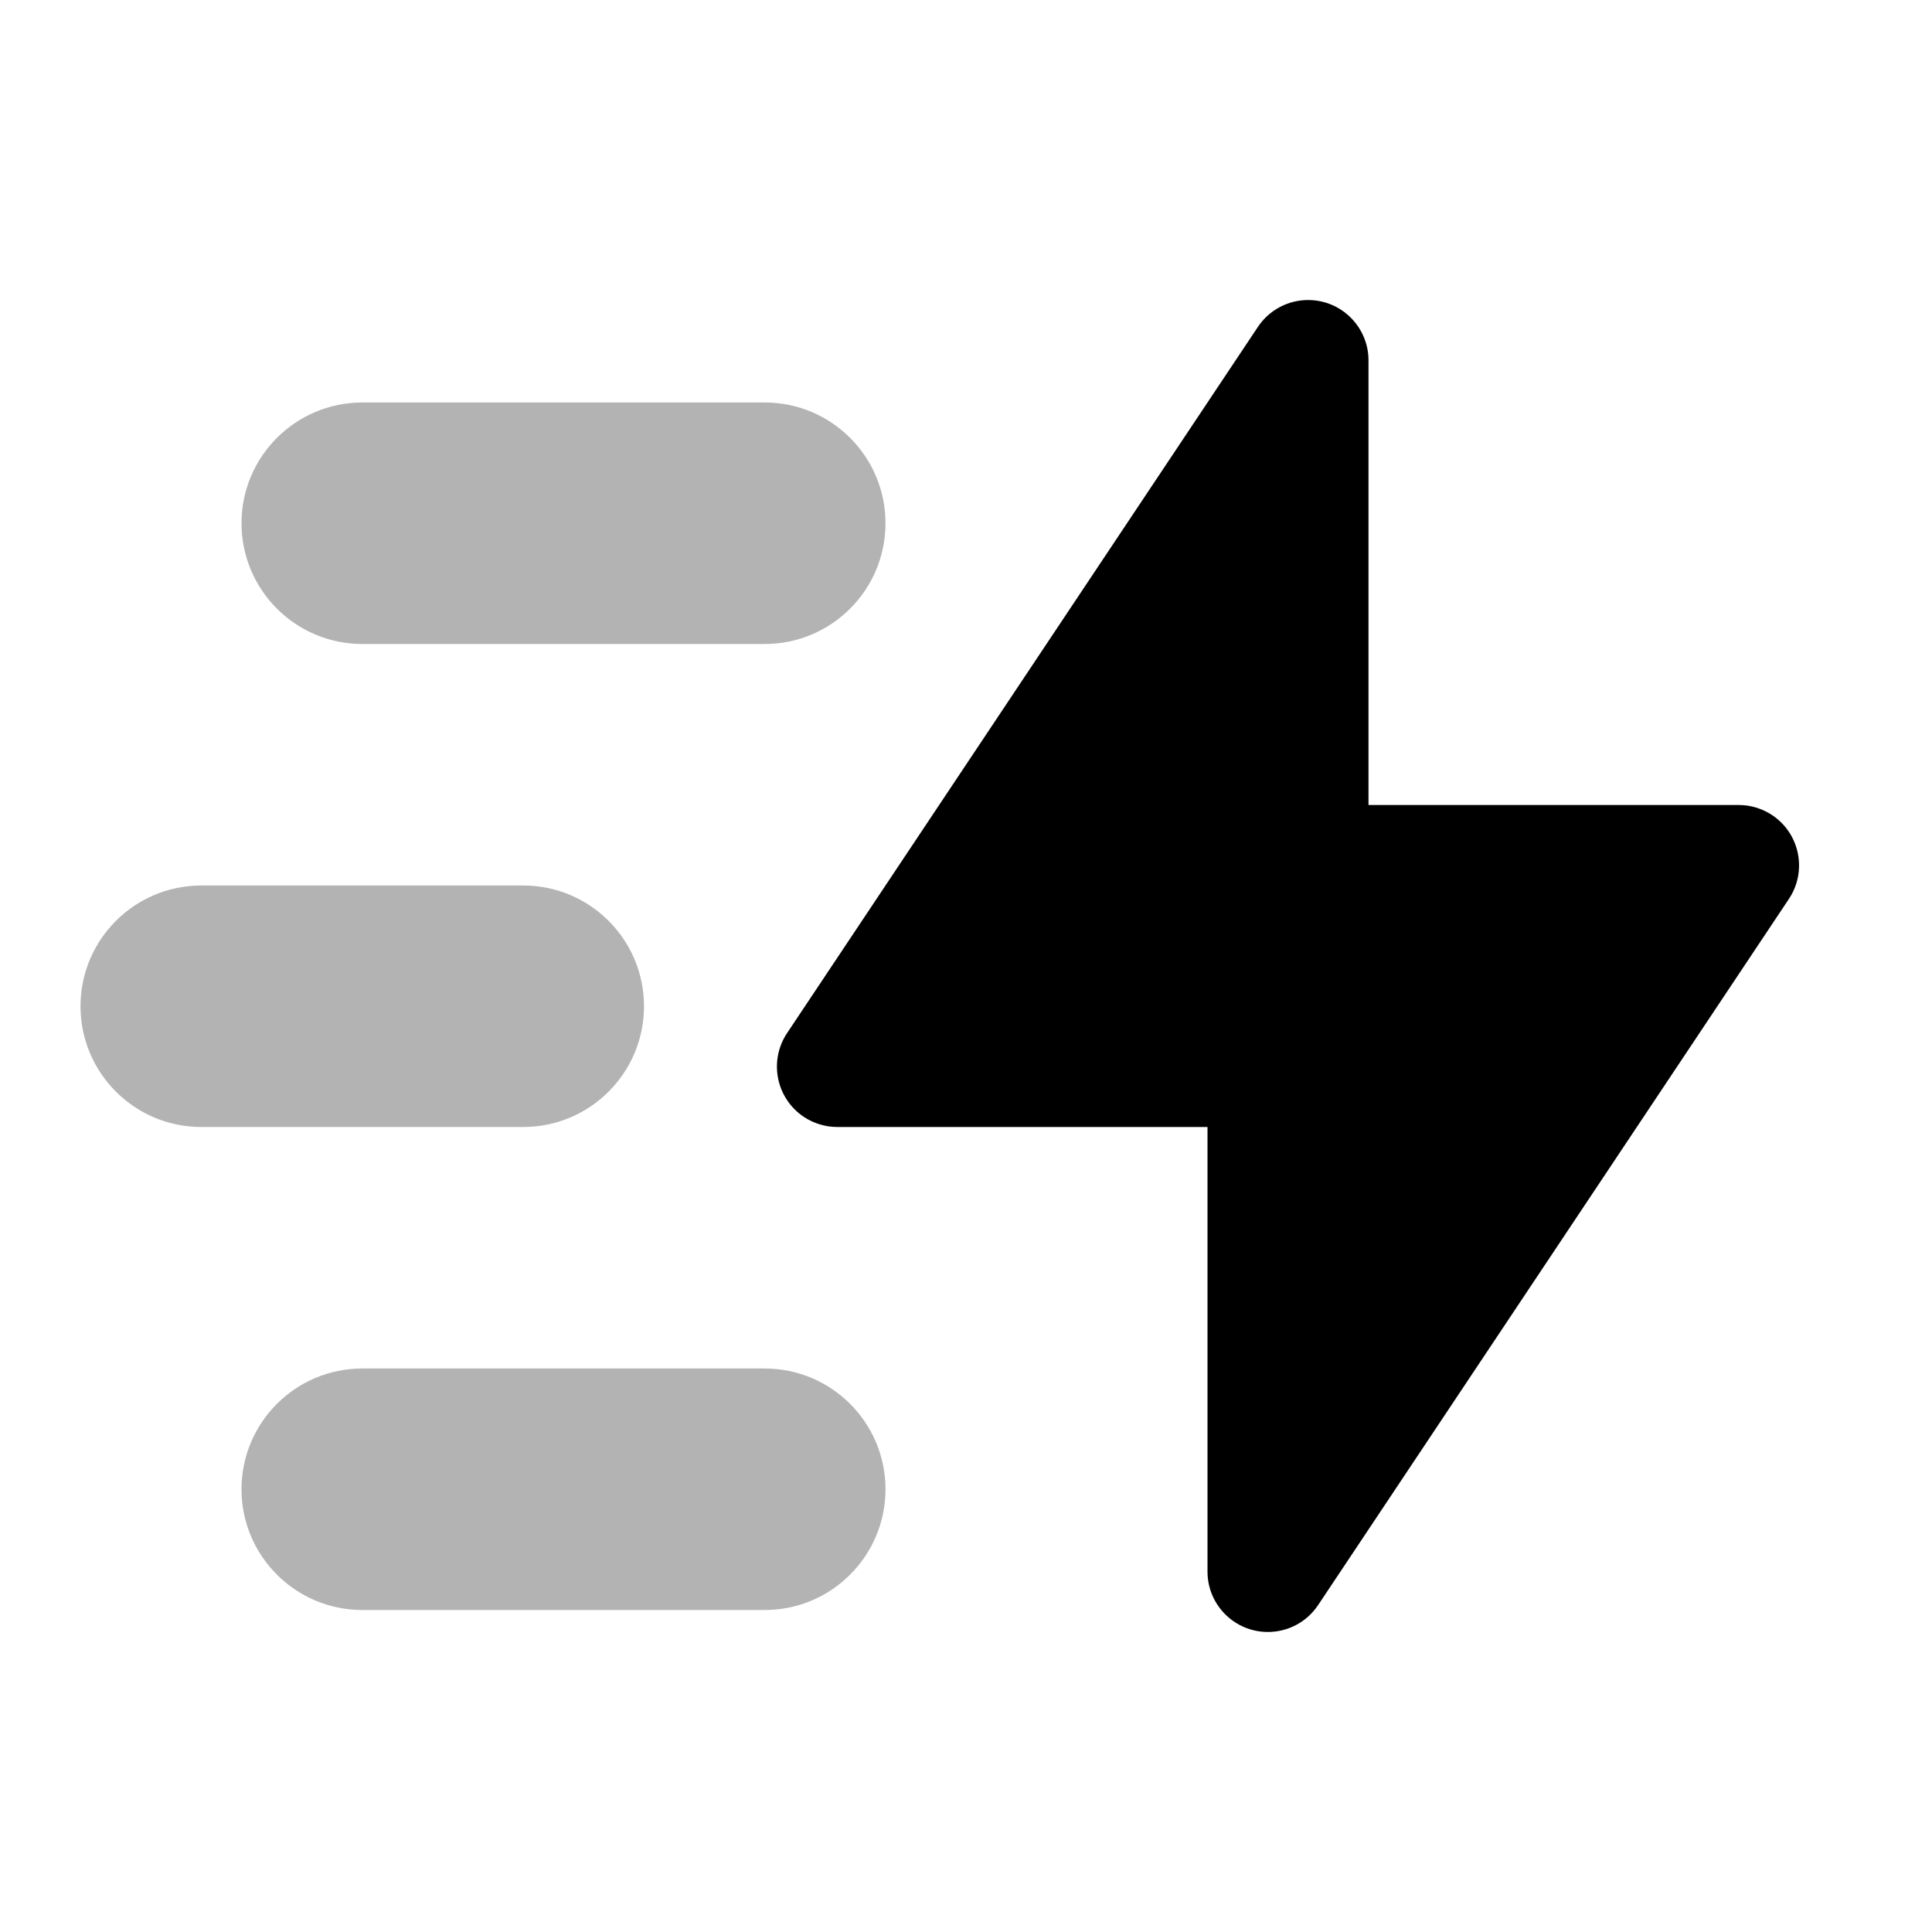
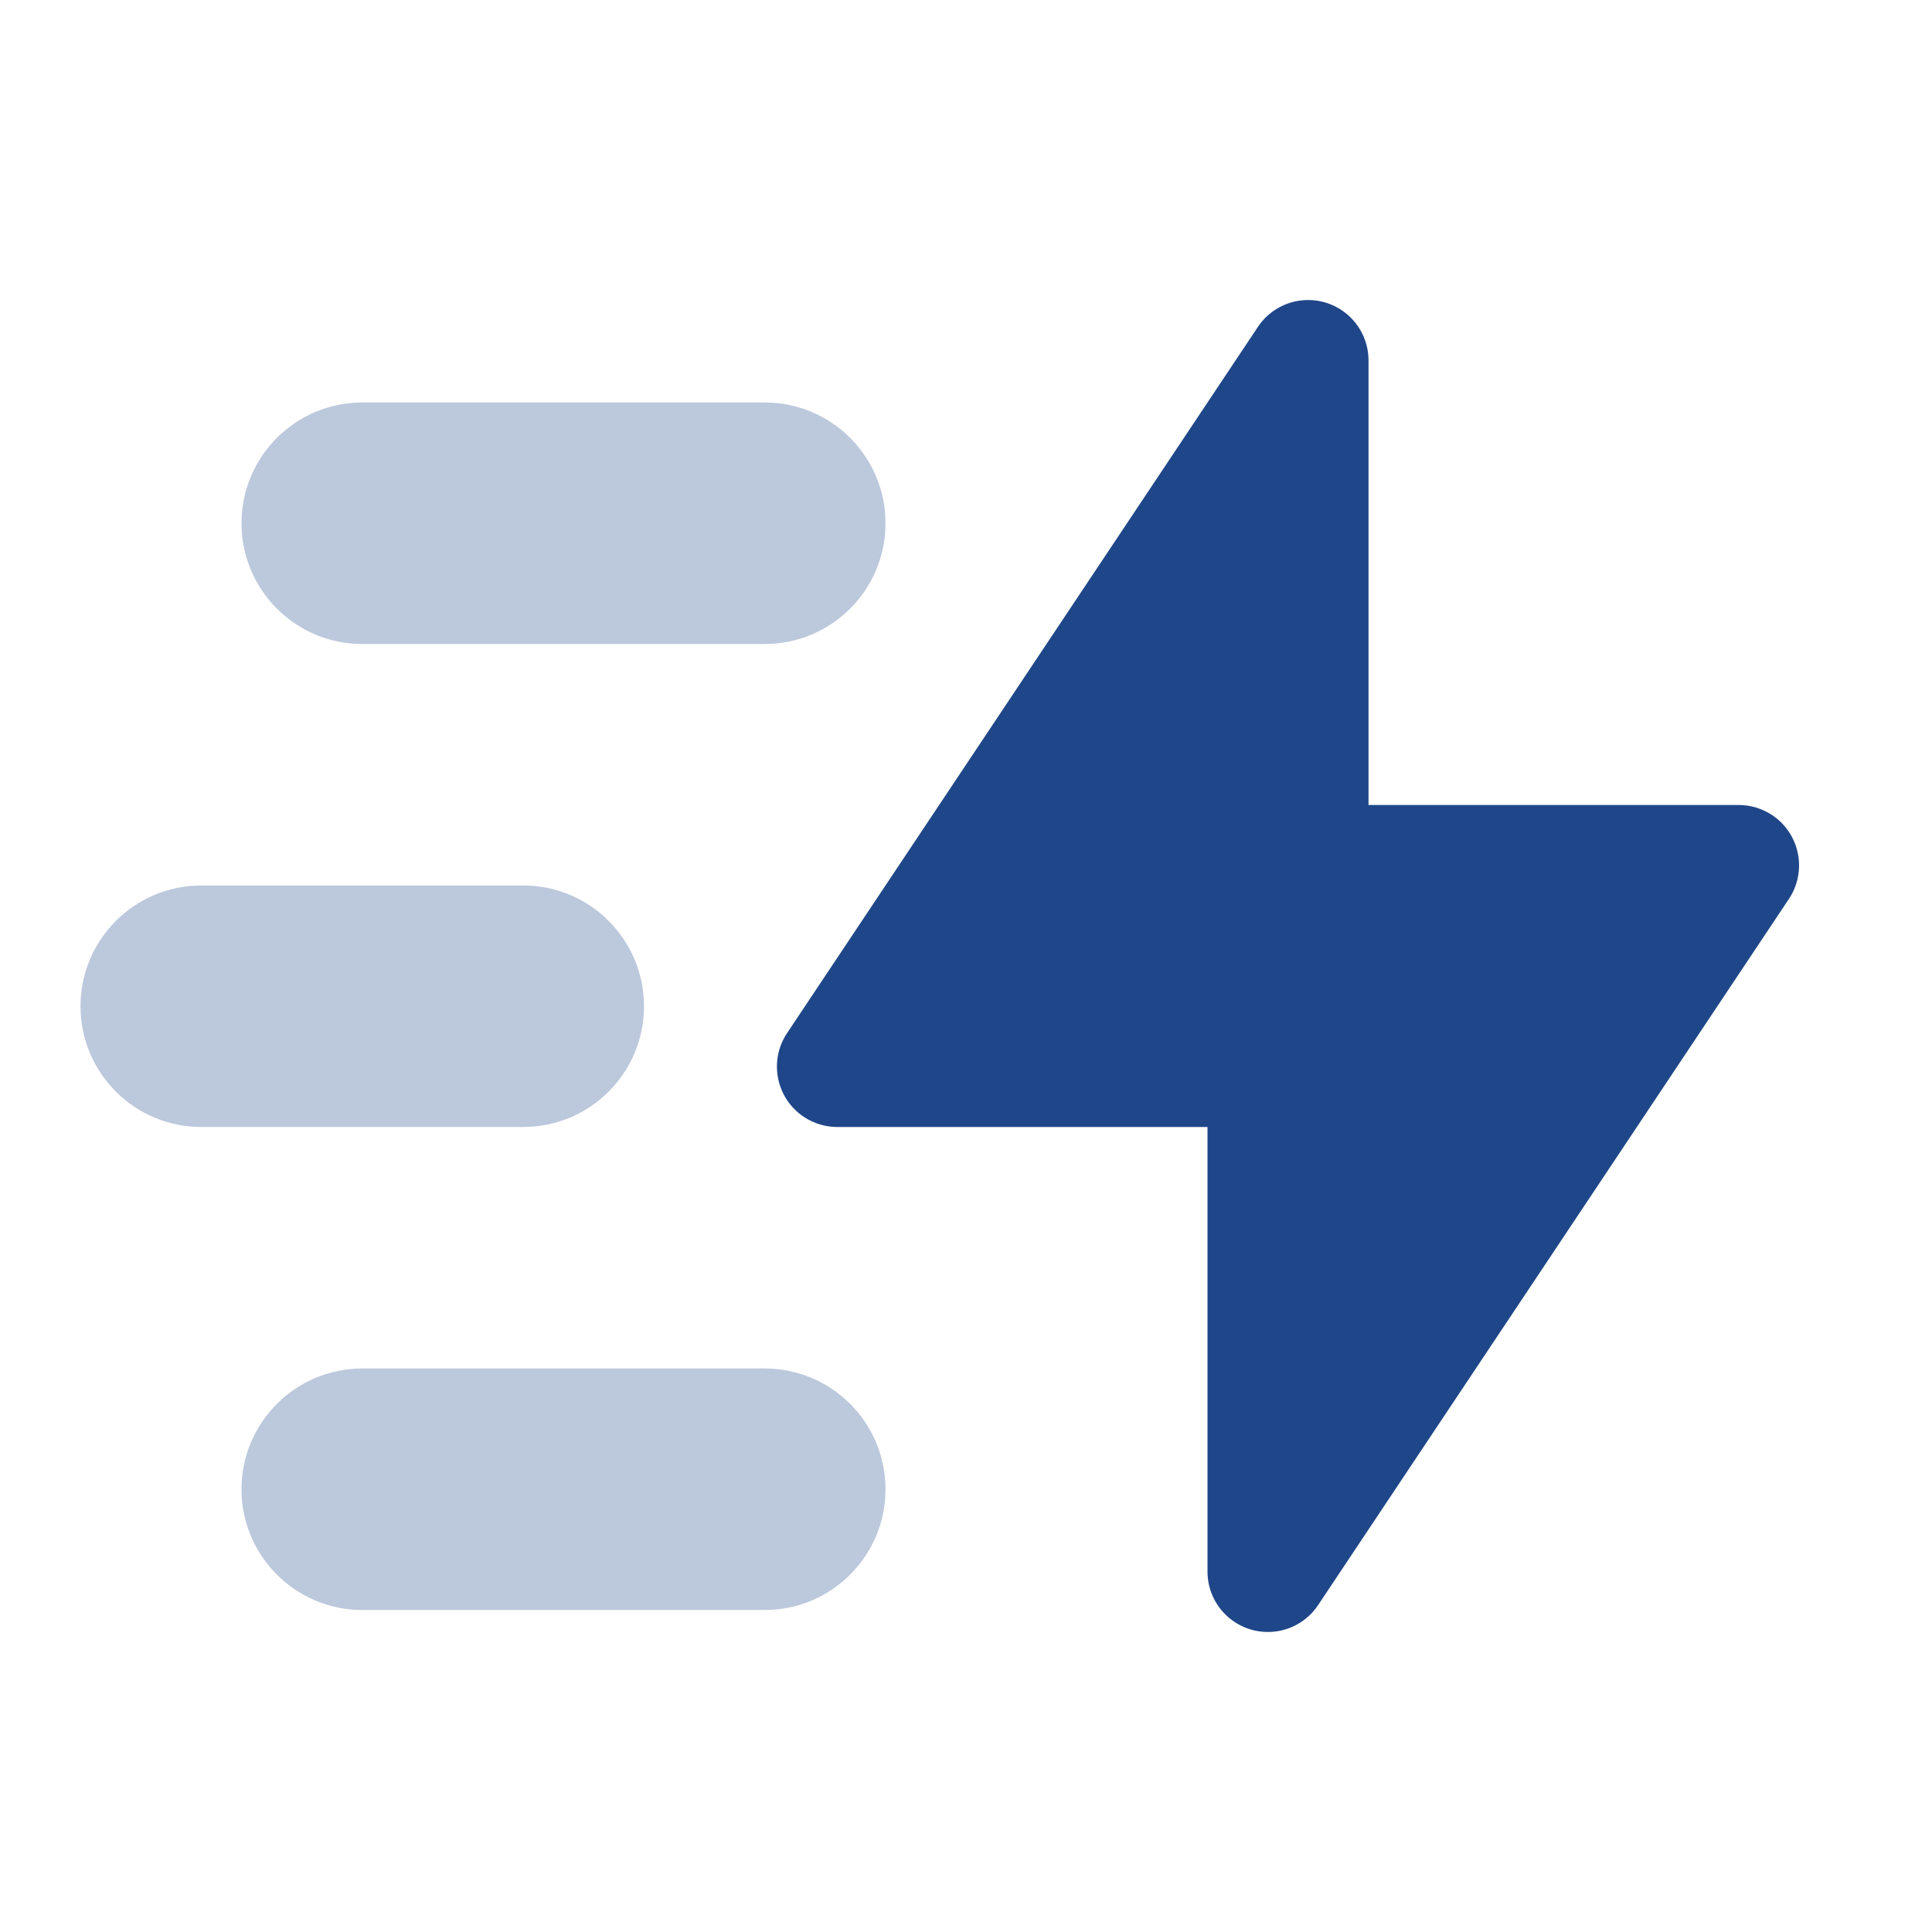
<svg xmlns="http://www.w3.org/2000/svg" width="24px" height="24px" viewBox="0 0 24 24" version="1.1">
  <defs />
  <g id="Stockholm-icons-/-General-/-Thunder-move" stroke="none" stroke-width="1" fill="none" fill-rule="evenodd">
    <rect id="Rectangle-10" x="0" y="0" width="24" height="24" />
-     <path d="M16.374,19.939 L22.223,11.166 C22.452,10.821 22.359,10.356 22.015,10.126 C21.891,10.044 21.747,10 21.599,10 L17,10 L17,4.477 C17,4.063 16.664,3.727 16.25,3.727 C15.999,3.727 15.765,3.852 15.626,4.061 L9.777,12.834 C9.548,13.179 9.641,13.644 9.985,13.874 C10.109,13.956 10.253,14 10.401,14 L15,14 L15,19.523 C15,19.937 15.336,20.273 15.75,20.273 C16.001,20.273 16.235,20.148 16.374,19.939 Z" id="Path-3" fill="#000000" />
-     <path d="M4.5,5 L9.5,5 C10.328,5 11,5.672 11,6.5 C11,7.328 10.328,8 9.5,8 L4.5,8 C3.672,8 3,7.328 3,6.5 C3,5.672 3.672,5 4.5,5 Z M4.5,17 L9.5,17 C10.328,17 11,17.672 11,18.5 C11,19.328 10.328,20 9.5,20 L4.5,20 C3.672,20 3,19.328 3,18.5 C3,17.672 3.672,17 4.5,17 Z M2.5,11 L6.5,11 C7.328,11 8,11.672 8,12.5 C8,13.328 7.328,14 6.5,14 L2.5,14 C1.672,14 1,13.328 1,12.5 C1,11.672 1.672,11 2.5,11 Z" id="Combined-Shape" fill="#000000" opacity="0.3" />
+     <path d="M16.374,19.939 L22.223,11.166 C22.452,10.821 22.359,10.356 22.015,10.126 C21.891,10.044 21.747,10 21.599,10 L17,10 L17,4.477 C17,4.063 16.664,3.727 16.25,3.727 C15.999,3.727 15.765,3.852 15.626,4.061 L9.777,12.834 C9.548,13.179 9.641,13.644 9.985,13.874 C10.109,13.956 10.253,14 10.401,14 L15,14 L15,19.523 C15,19.937 15.336,20.273 15.75,20.273 C16.001,20.273 16.235,20.148 16.374,19.939 Z" id="Path-3" fill="#1f4689" />
+     <path d="M4.5,5 L9.5,5 C10.328,5 11,5.672 11,6.5 C11,7.328 10.328,8 9.5,8 L4.5,8 C3.672,8 3,7.328 3,6.5 C3,5.672 3.672,5 4.5,5 Z M4.5,17 L9.5,17 C10.328,17 11,17.672 11,18.5 C11,19.328 10.328,20 9.5,20 L4.5,20 C3.672,20 3,19.328 3,18.5 C3,17.672 3.672,17 4.5,17 Z M2.5,11 L6.5,11 C7.328,11 8,11.672 8,12.5 C8,13.328 7.328,14 6.5,14 L2.5,14 C1.672,14 1,13.328 1,12.5 C1,11.672 1.672,11 2.5,11 Z" id="Combined-Shape" fill="#1f4689" opacity="0.3" />
  </g>
</svg>
